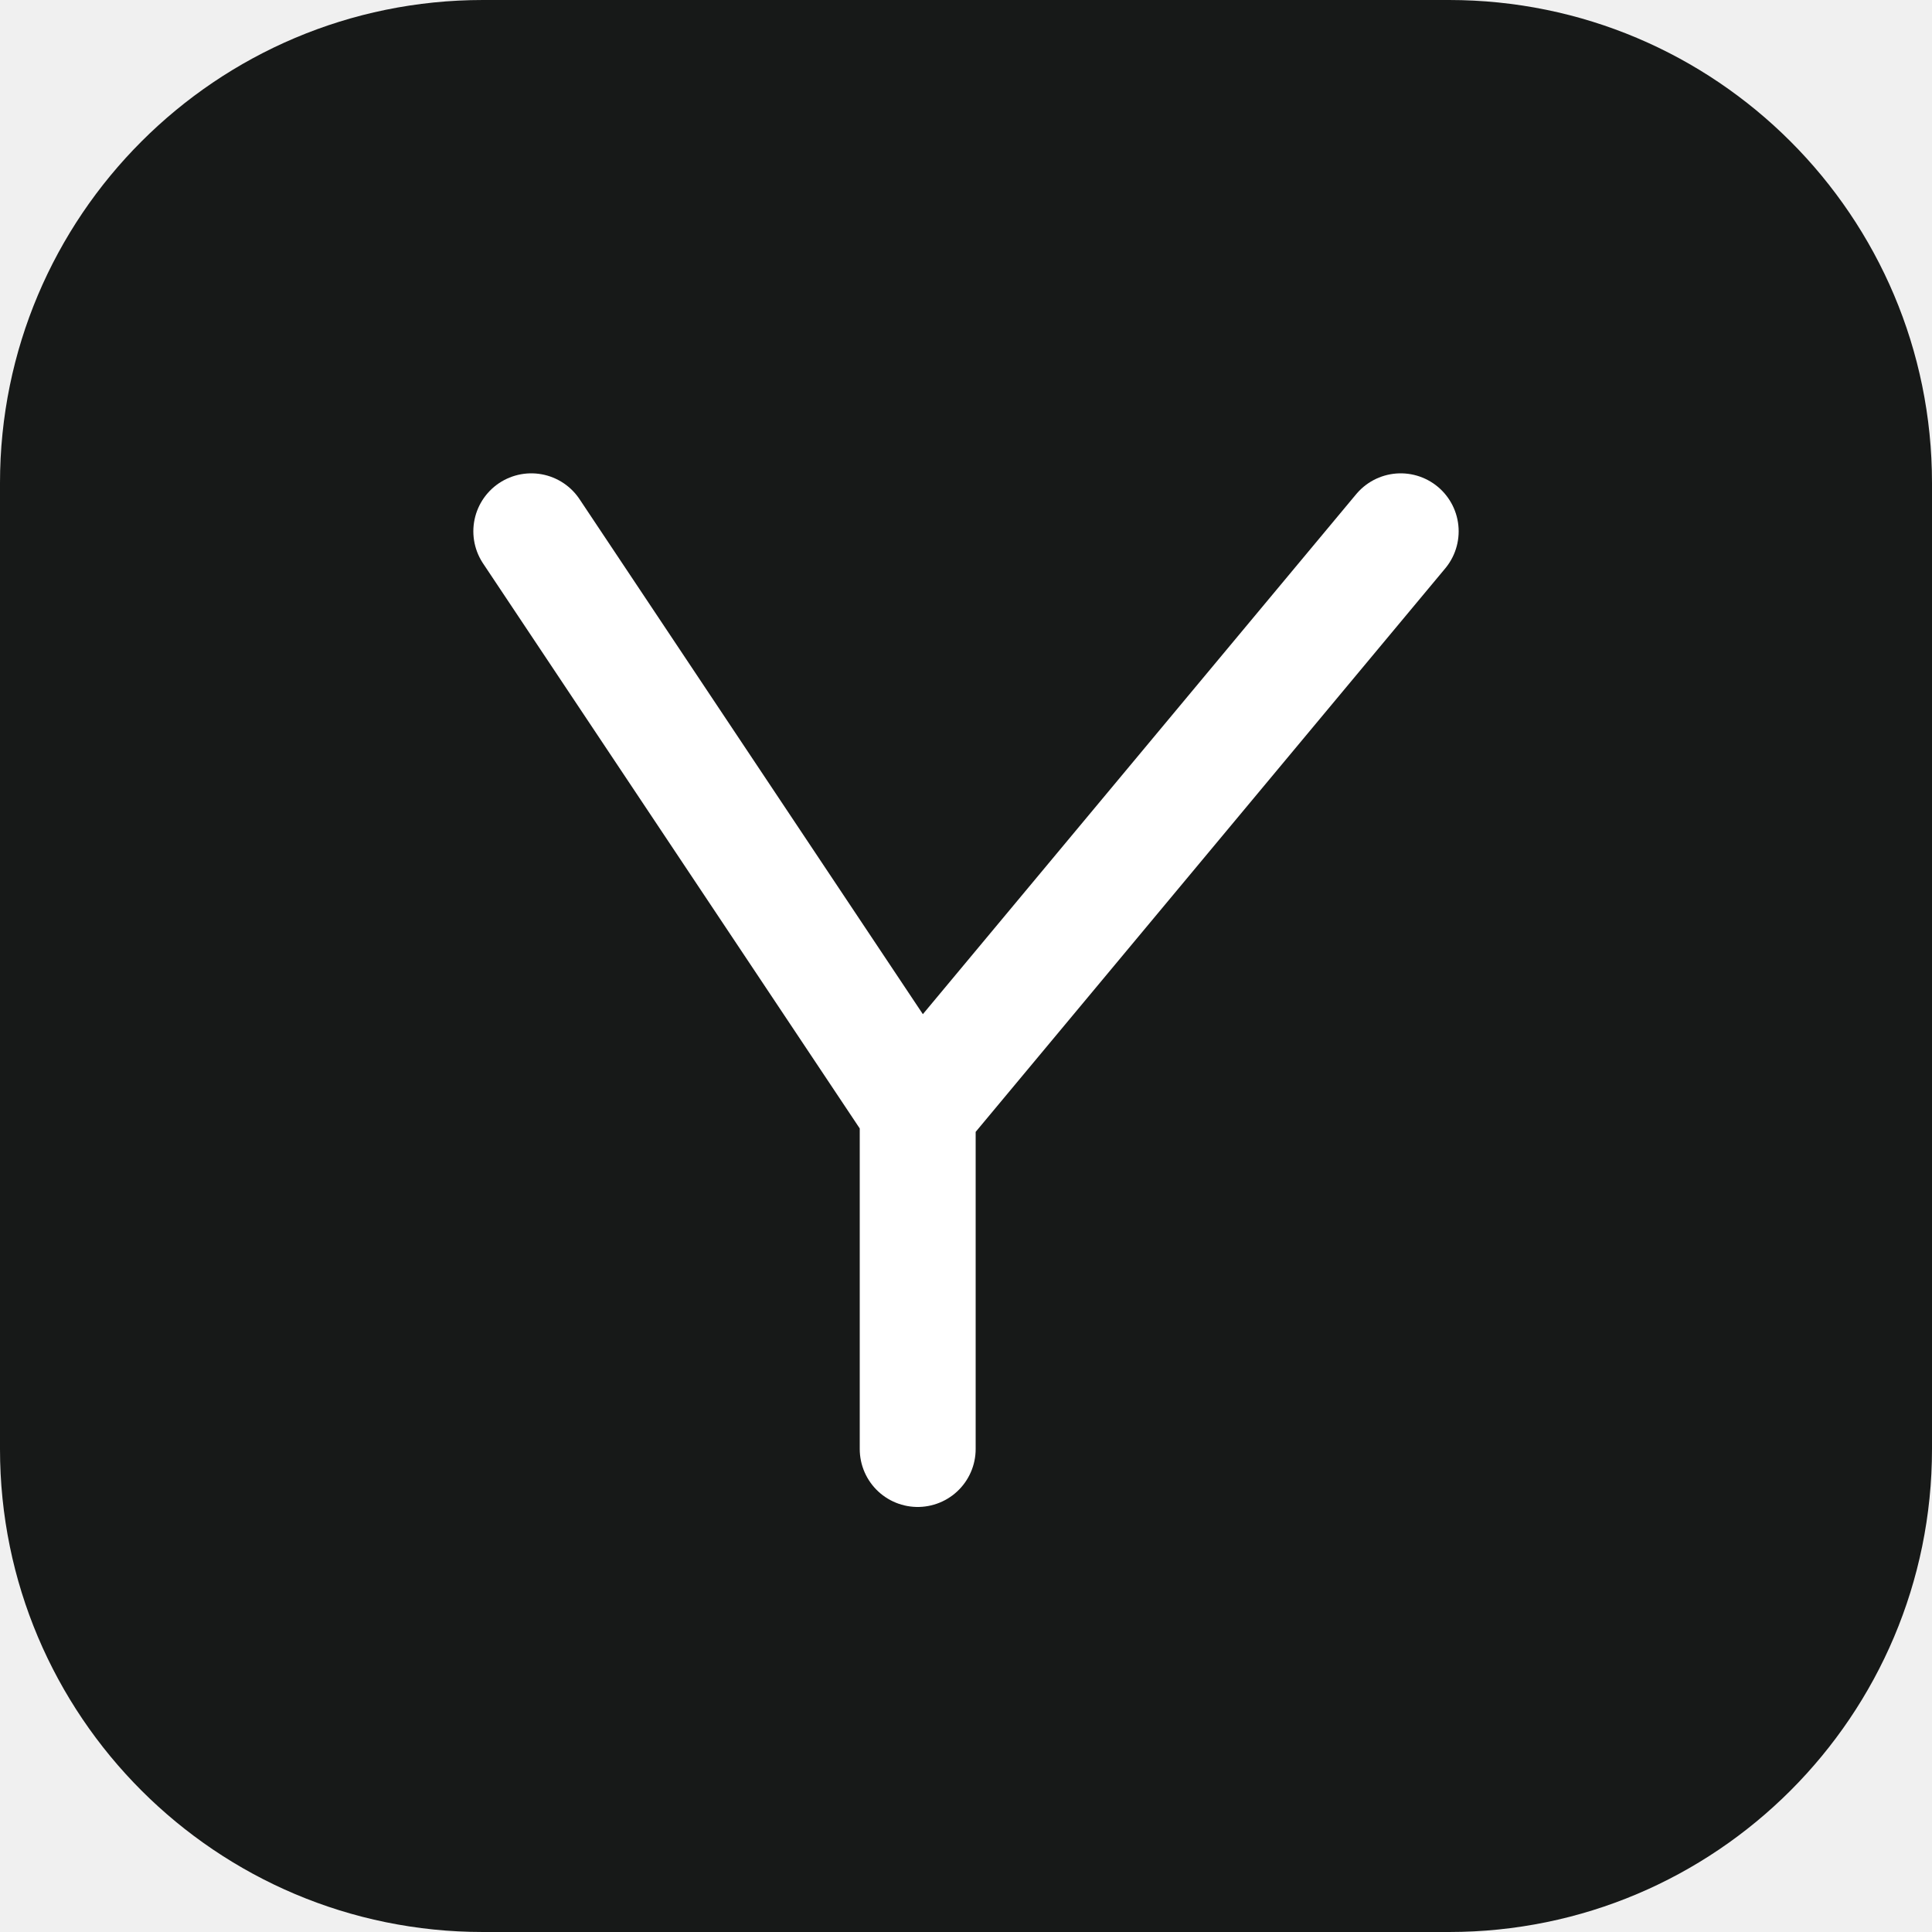
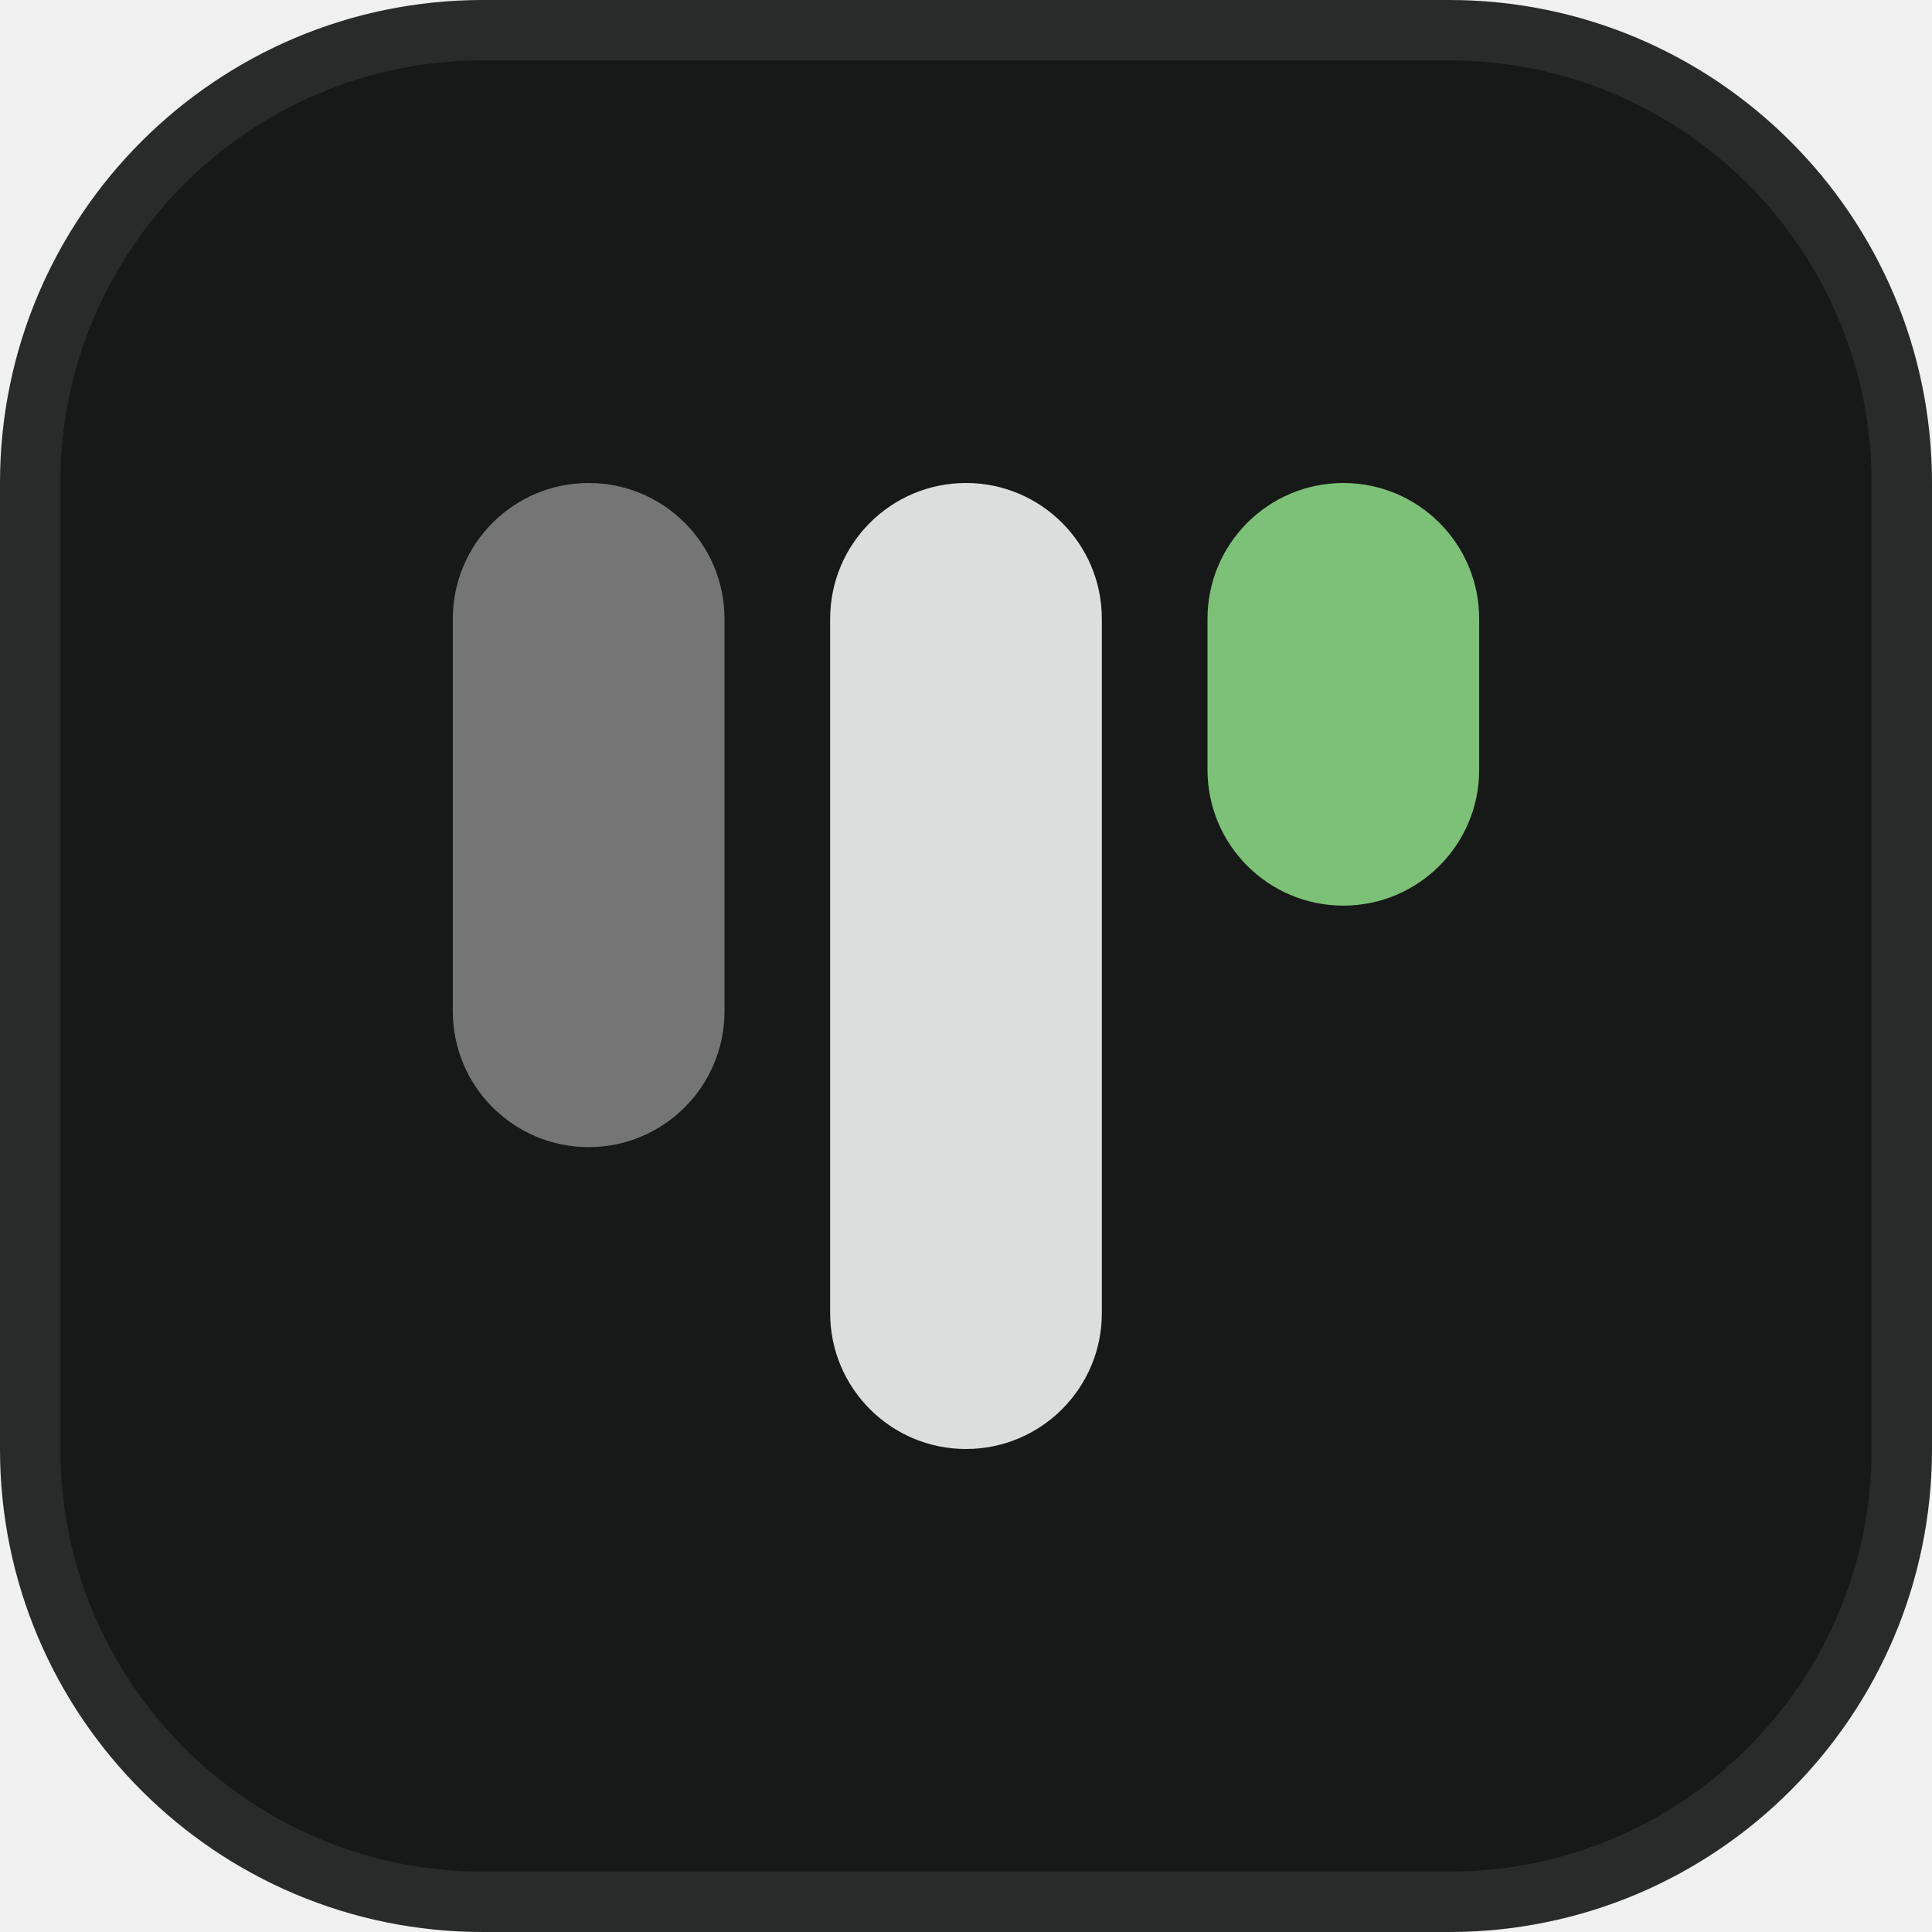
- <svg xmlns="http://www.w3.org/2000/svg" viewBox="0 0 40 40">
-   <rect width="40" height="40" rx="10" fill="#171918" />
-   <path d="M11 11l8 12v7m0-7 10-12" fill="none" stroke="#fff" stroke-width="2.4" stroke-linecap="round" stroke-linejoin="round" />
+ <svg xmlns="http://www.w3.org/2000/svg" viewBox="0 0 32 32">
+   <rect width="32" height="32" rx="8" fill="#171918" />
+   <rect x=".5" y=".5" width="31" height="31" rx="7.5" fill="none" stroke="#fff" stroke-opacity=".08" />
+   <rect x="7.5" y="8" width="4.5" height="11" rx="2.25" fill="#fff" fill-opacity=".4" />
+   <rect x="13.75" y="8" width="4.5" height="16" rx="2.25" fill="#fff" fill-opacity=".85" />
+   <rect x="20" y="8" width="4.5" height="7" rx="2.25" fill="#7cc177" />
</svg>
